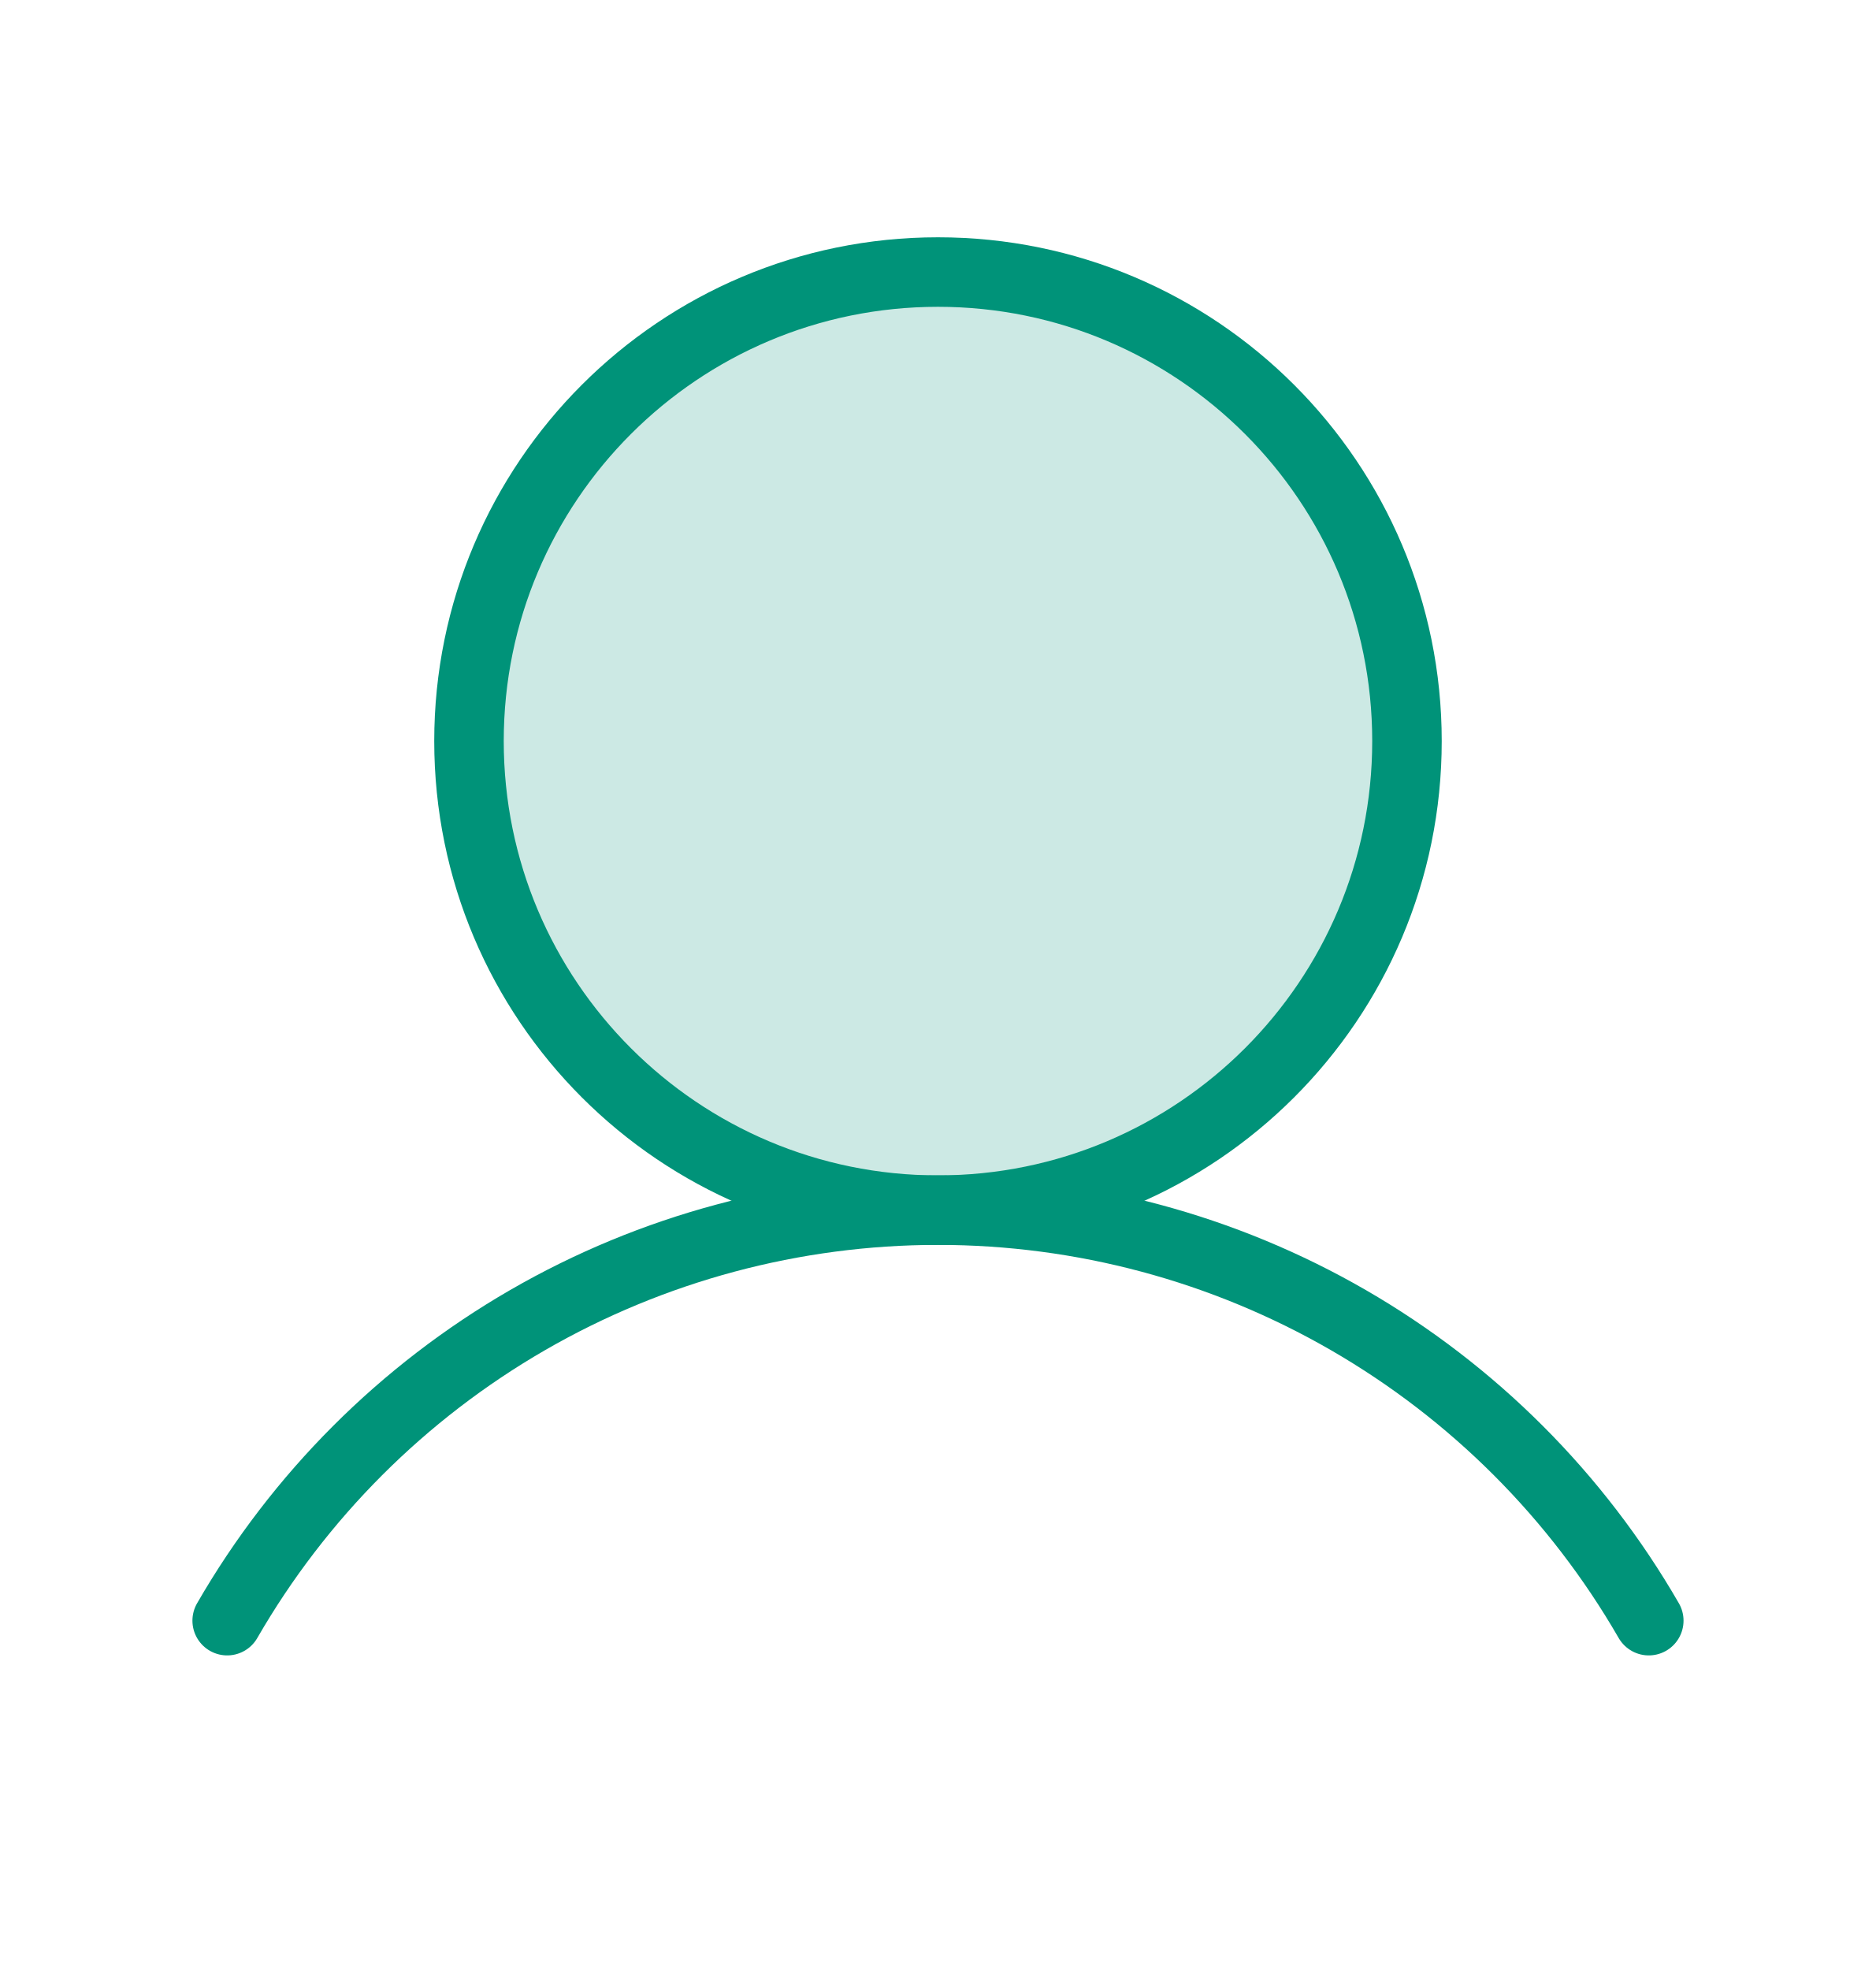
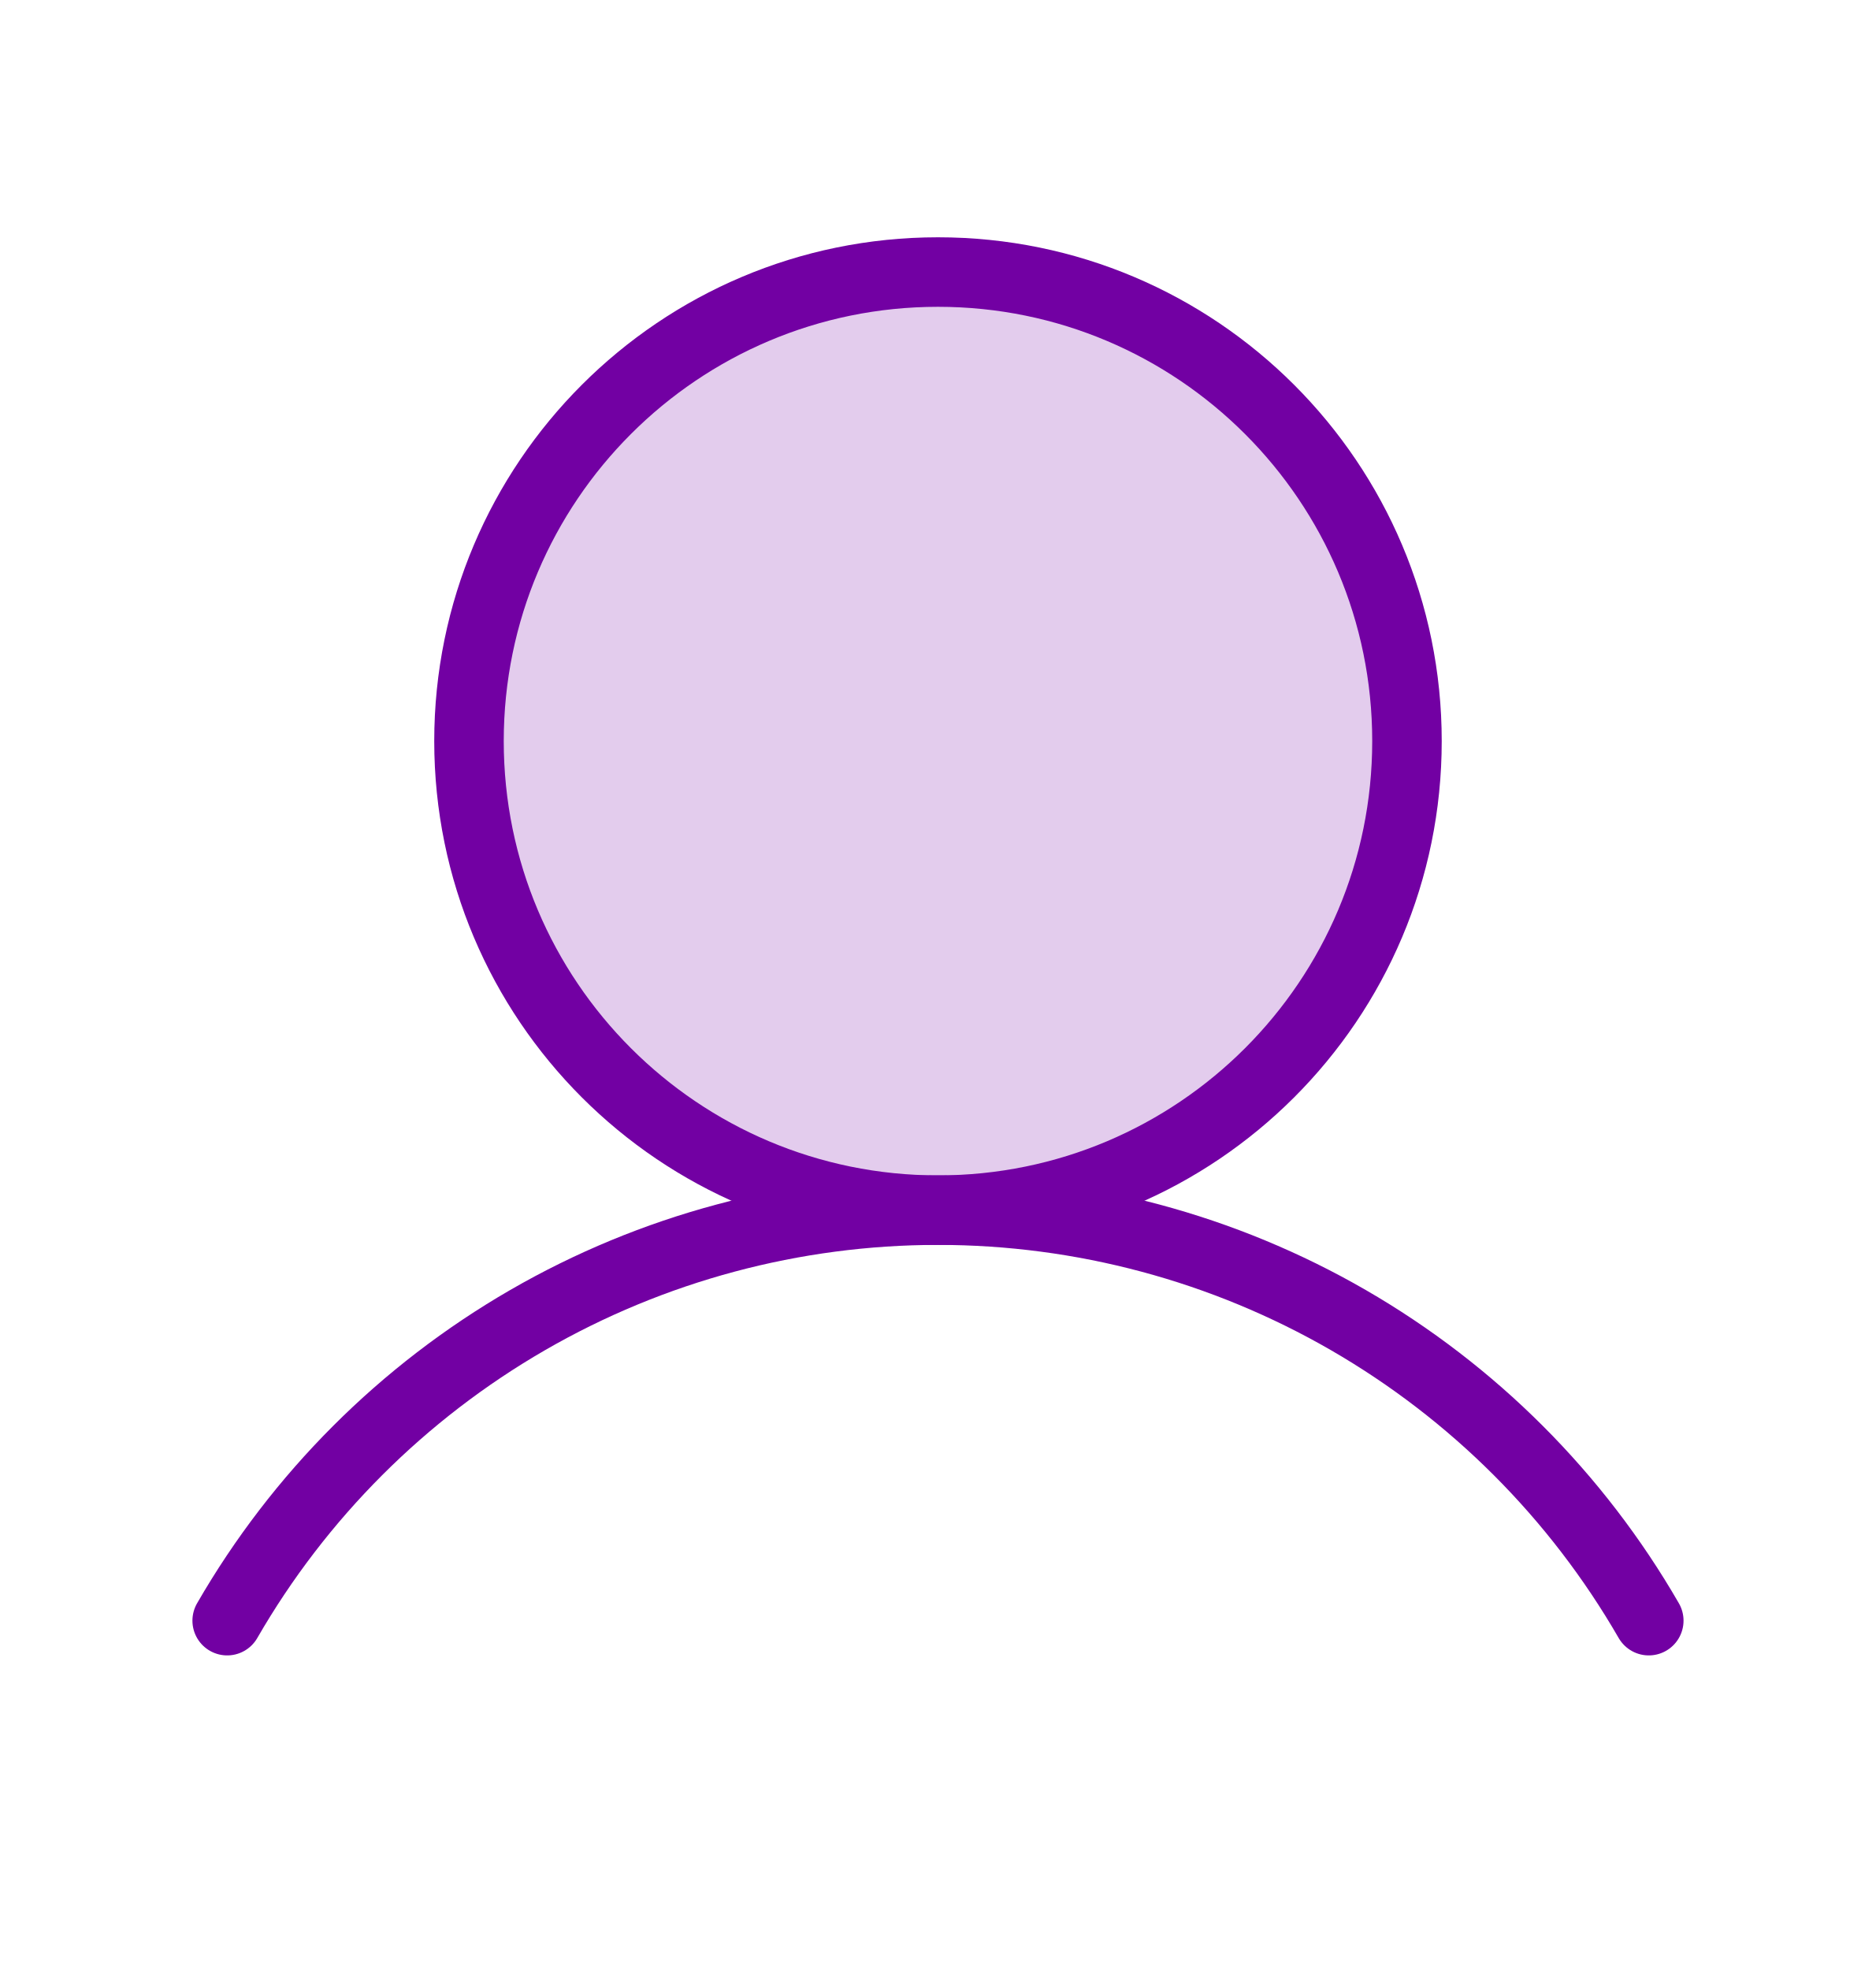
<svg xmlns="http://www.w3.org/2000/svg" width="20" height="21" viewBox="0 0 20 21" fill="none">
-   <path opacity="0.2" d="M10 12.9C12.761 12.9 15 10.662 15 7.9C15 5.139 12.761 2.9 10 2.9C7.239 2.9 5 5.139 5 7.9C5 10.662 7.239 12.9 10 12.9Z" fill="#009379" />
-   <path d="M10 12.9C12.761 12.9 15 10.662 15 7.9C15 5.139 12.761 2.9 10 2.9C7.239 2.9 5 5.139 5 7.9C5 10.662 7.239 12.9 10 12.9Z" stroke="#009379" stroke-width="0.741" stroke-miterlimit="10" />
-   <path d="M2.422 17.276C3.19 15.945 4.294 14.841 5.625 14.072C6.955 13.304 8.464 12.9 10 12.9C11.536 12.9 13.045 13.304 14.375 14.072C15.706 14.841 16.81 15.945 17.578 17.276" stroke="#009379" stroke-width="0.741" stroke-linecap="round" stroke-linejoin="round" />
+   <path opacity="0.2" d="M10 12.9C12.761 12.9 15 10.662 15 7.9C15 5.139 12.761 2.9 10 2.9C7.239 2.9 5 5.139 5 7.9C5 10.662 7.239 12.9 10 12.9Z" fill="#7200a3" />
+   <path d="M10 12.9C12.761 12.9 15 10.662 15 7.9C15 5.139 12.761 2.9 10 2.9C7.239 2.9 5 5.139 5 7.9C5 10.662 7.239 12.9 10 12.9Z" stroke="#7200a3" stroke-width="0.741" stroke-miterlimit="10" />
+   <path d="M2.422 17.276C3.19 15.945 4.294 14.841 5.625 14.072C6.955 13.304 8.464 12.9 10 12.9C11.536 12.9 13.045 13.304 14.375 14.072C15.706 14.841 16.81 15.945 17.578 17.276" stroke="#7200a3" stroke-width="0.741" stroke-linecap="round" stroke-linejoin="round" />
</svg>
